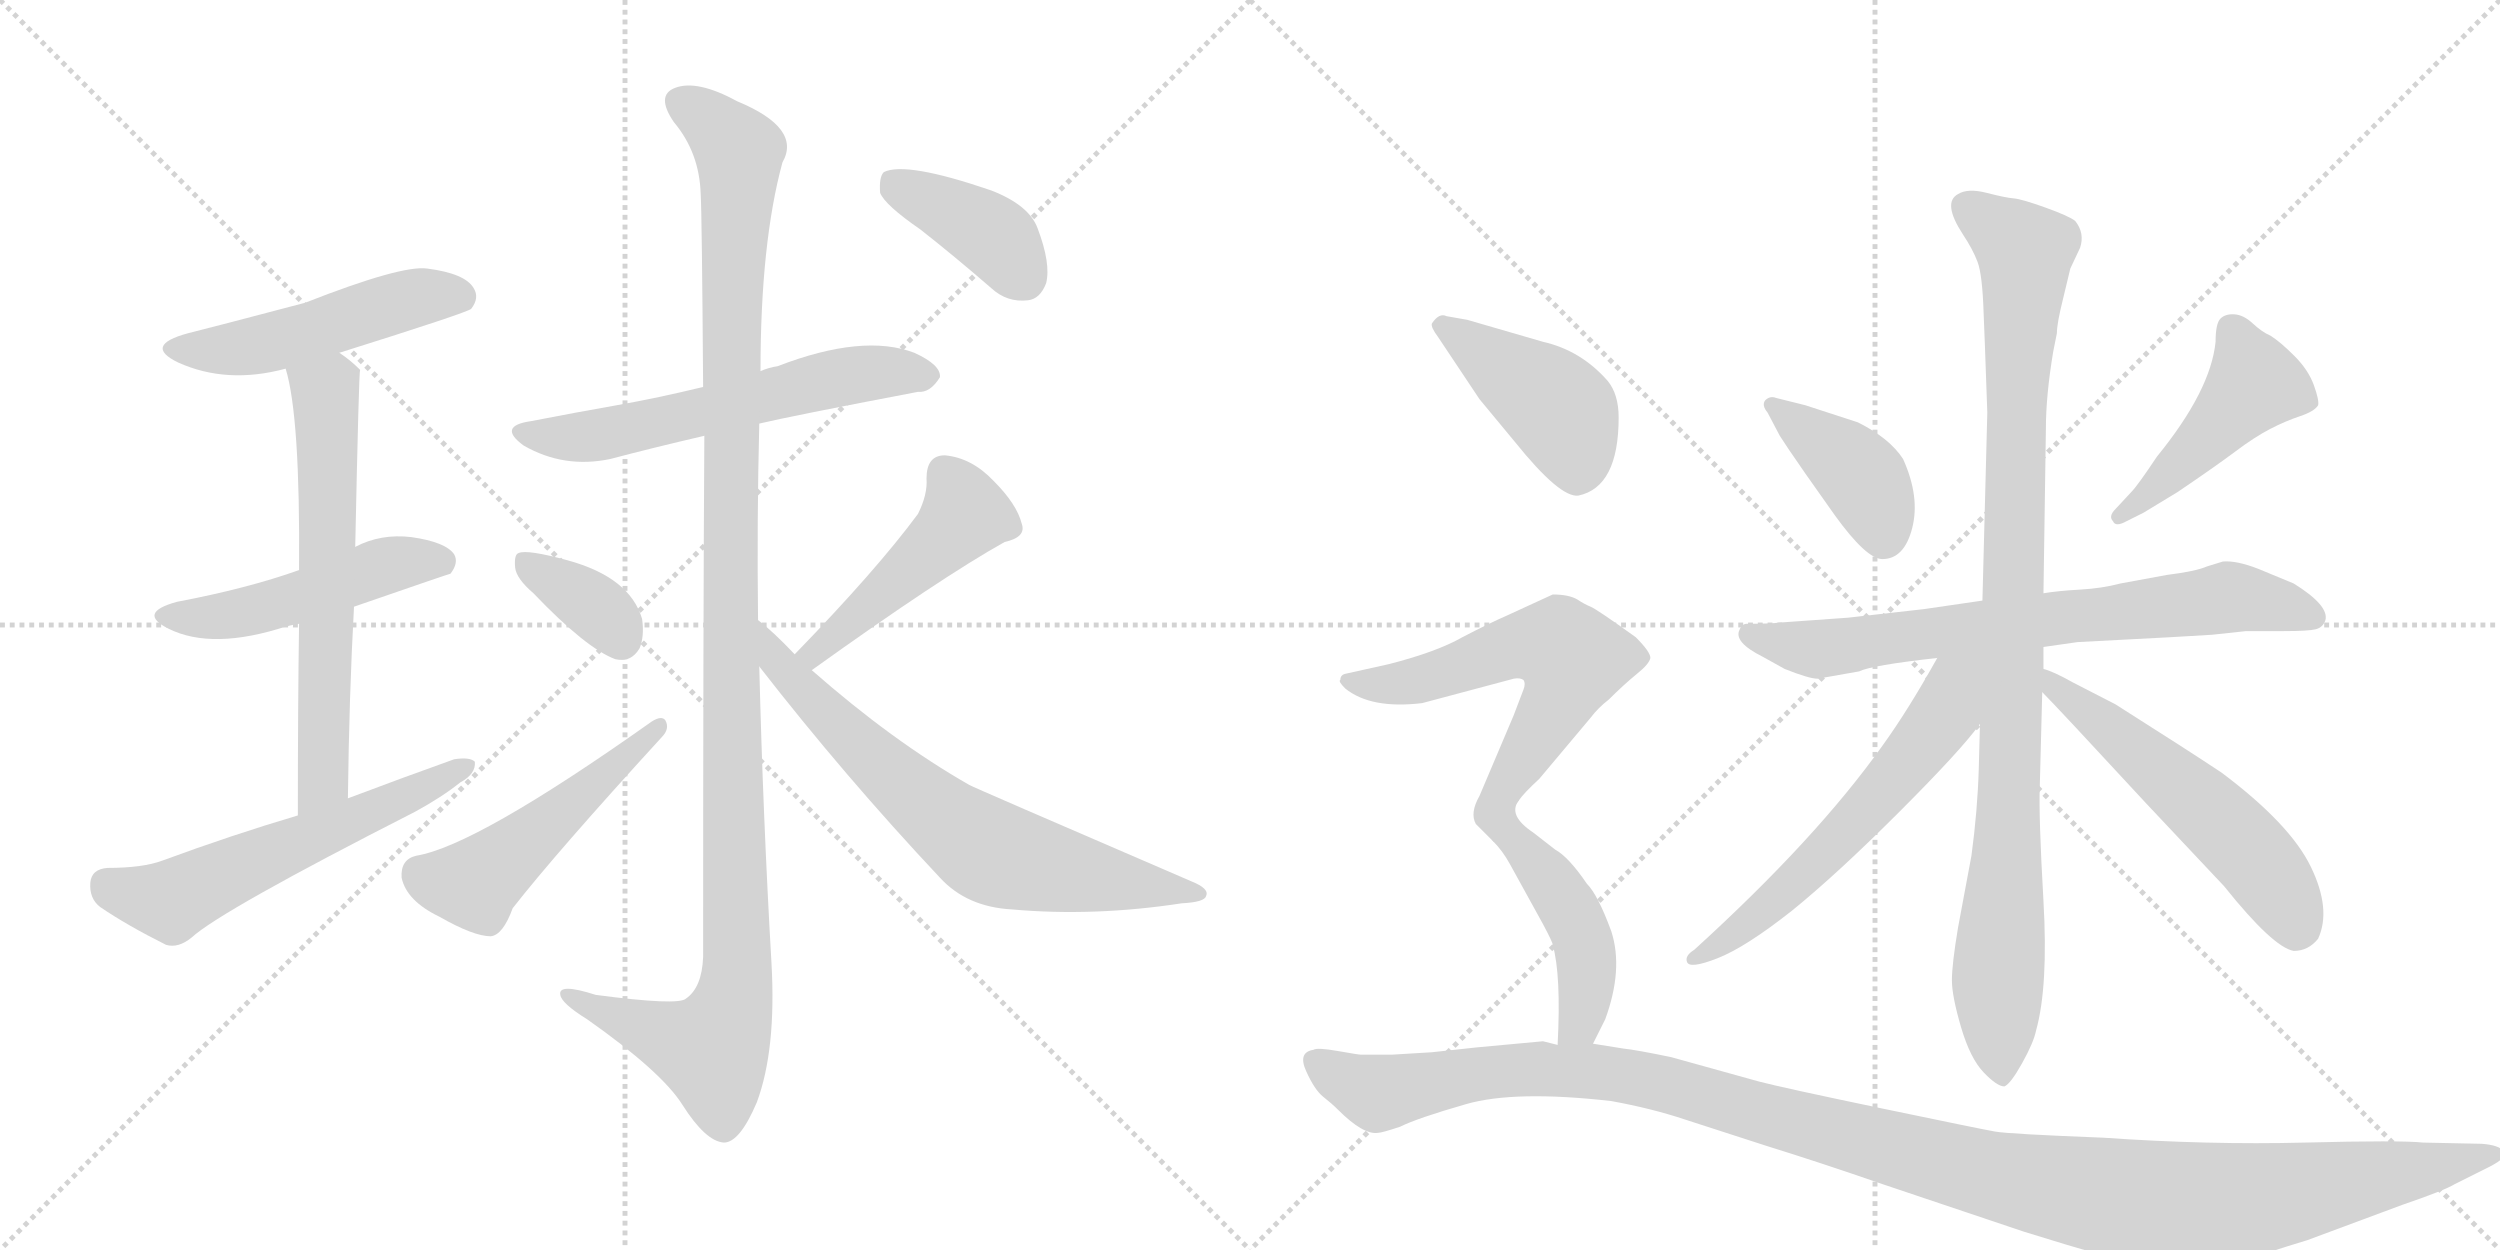
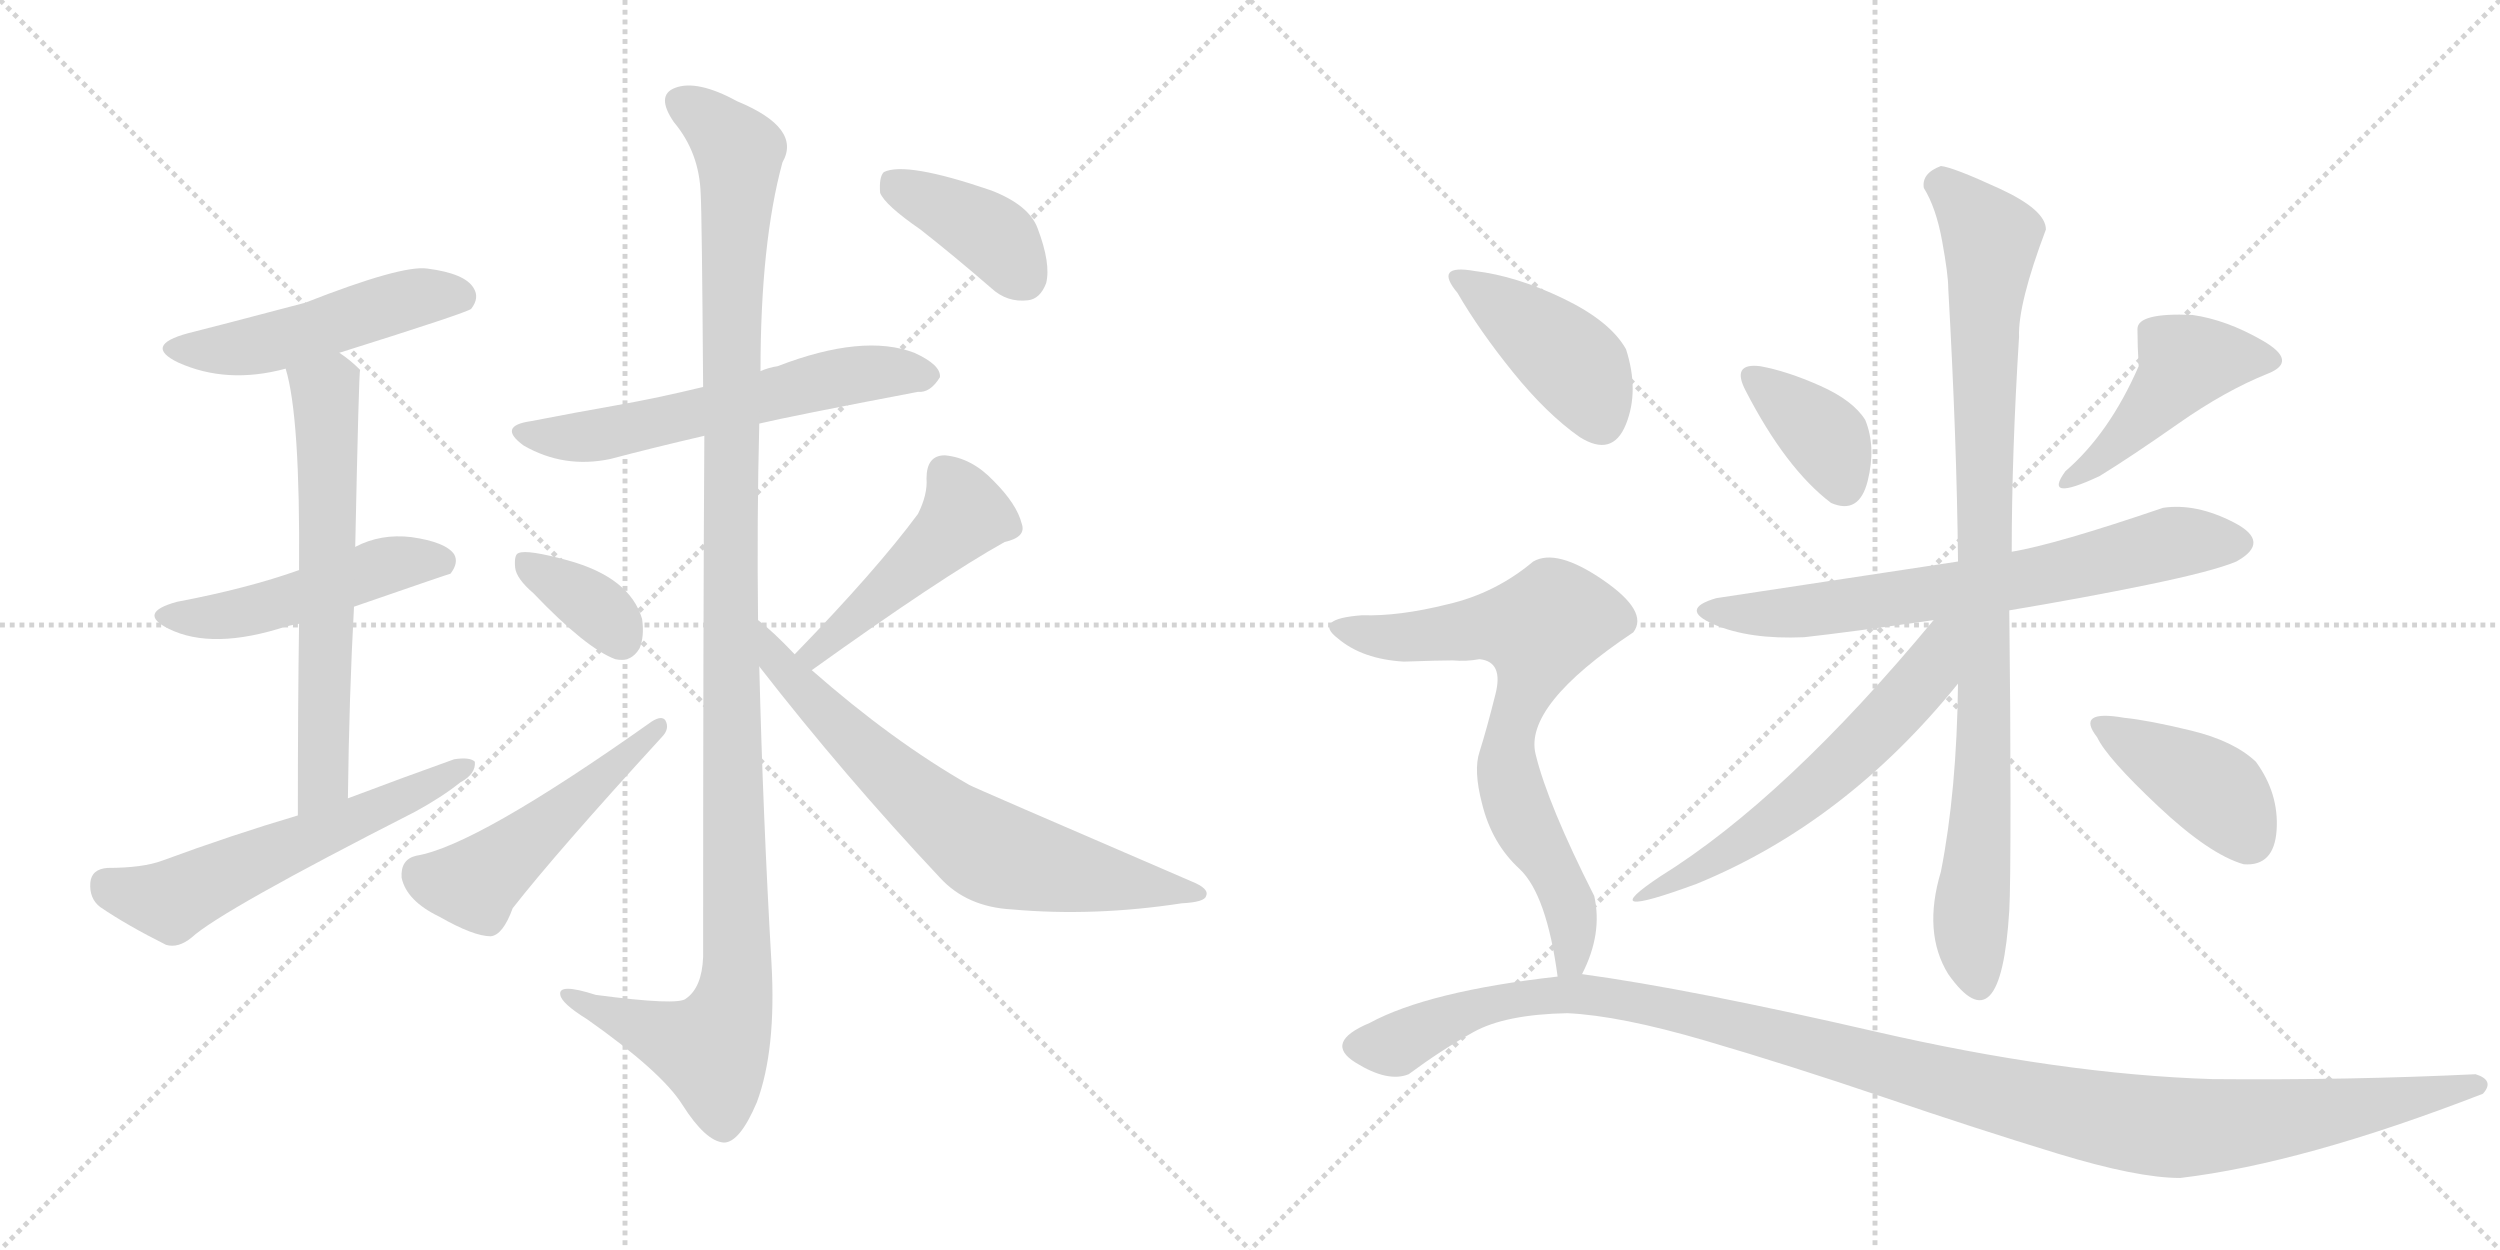
<svg xmlns="http://www.w3.org/2000/svg" version="1.1" viewBox="0 0 2048 1024">
  <g stroke="lightgray" stroke-dasharray="1,1" stroke-width="1" transform="scale(4, 4)">
    <line x1="0" y1="0" x2="256" y2="256" />
    <line x1="256" y1="0" x2="0" y2="256" />
    <line x1="128" y1="0" x2="128" y2="256" />
    <line x1="0" y1="128" x2="256" y2="128" />
    <line x1="256" y1="0" x2="512" y2="256" />
    <line x1="512" y1="0" x2="256" y2="256" />
    <line x1="384" y1="0" x2="384" y2="256" />
    <line x1="256" y1="128" x2="512" y2="128" />
  </g>
  <g transform="scale(1, -1) translate(0, -850)">
    <style type="text/css">
    @keyframes keyframes0 {
      from {
       stroke: black;
       stroke-dashoffset: 495;
       stroke-width: 128;
       }
       62% {
       animation-timing-function: step-end;
       stroke: black;
       stroke-dashoffset: 0;
       stroke-width: 128;
       }
       to {
       stroke: black;
       stroke-width: 1024;
       }
       }
       #make-me-a-hanzi-animation-0 {
         animation: keyframes0 0.653s both;
         animation-delay: 0s;
         animation-timing-function: linear;
       }
    @keyframes keyframes1 {
      from {
       stroke: black;
       stroke-dashoffset: 490;
       stroke-width: 128;
       }
       61% {
       animation-timing-function: step-end;
       stroke: black;
       stroke-dashoffset: 0;
       stroke-width: 128;
       }
       to {
       stroke: black;
       stroke-width: 1024;
       }
       }
       #make-me-a-hanzi-animation-1 {
         animation: keyframes1 0.649s both;
         animation-delay: 0.653s;
         animation-timing-function: linear;
       }
    @keyframes keyframes2 {
      from {
       stroke: black;
       stroke-dashoffset: 631;
       stroke-width: 128;
       }
       67% {
       animation-timing-function: step-end;
       stroke: black;
       stroke-dashoffset: 0;
       stroke-width: 128;
       }
       to {
       stroke: black;
       stroke-width: 1024;
       }
       }
       #make-me-a-hanzi-animation-2 {
         animation: keyframes2 0.764s both;
         animation-delay: 1.302s;
         animation-timing-function: linear;
       }
    @keyframes keyframes3 {
      from {
       stroke: black;
       stroke-dashoffset: 578;
       stroke-width: 128;
       }
       65% {
       animation-timing-function: step-end;
       stroke: black;
       stroke-dashoffset: 0;
       stroke-width: 128;
       }
       to {
       stroke: black;
       stroke-width: 1024;
       }
       }
       #make-me-a-hanzi-animation-3 {
         animation: keyframes3 0.72s both;
         animation-delay: 2.065s;
         animation-timing-function: linear;
       }
    @keyframes keyframes4 {
      from {
       stroke: black;
       stroke-dashoffset: 591;
       stroke-width: 128;
       }
       66% {
       animation-timing-function: step-end;
       stroke: black;
       stroke-dashoffset: 0;
       stroke-width: 128;
       }
       to {
       stroke: black;
       stroke-width: 1024;
       }
       }
       #make-me-a-hanzi-animation-4 {
         animation: keyframes4 0.731s both;
         animation-delay: 2.785s;
         animation-timing-function: linear;
       }
    @keyframes keyframes5 {
      from {
       stroke: black;
       stroke-dashoffset: 1180;
       stroke-width: 128;
       }
       79% {
       animation-timing-function: step-end;
       stroke: black;
       stroke-dashoffset: 0;
       stroke-width: 128;
       }
       to {
       stroke: black;
       stroke-width: 1024;
       }
       }
       #make-me-a-hanzi-animation-5 {
         animation: keyframes5 1.21s both;
         animation-delay: 3.516s;
         animation-timing-function: linear;
       }
    @keyframes keyframes6 {
      from {
       stroke: black;
       stroke-dashoffset: 360;
       stroke-width: 128;
       }
       54% {
       animation-timing-function: step-end;
       stroke: black;
       stroke-dashoffset: 0;
       stroke-width: 128;
       }
       to {
       stroke: black;
       stroke-width: 1024;
       }
       }
       #make-me-a-hanzi-animation-6 {
         animation: keyframes6 0.543s both;
         animation-delay: 4.727s;
         animation-timing-function: linear;
       }
    @keyframes keyframes7 {
      from {
       stroke: black;
       stroke-dashoffset: 499;
       stroke-width: 128;
       }
       62% {
       animation-timing-function: step-end;
       stroke: black;
       stroke-dashoffset: 0;
       stroke-width: 128;
       }
       to {
       stroke: black;
       stroke-width: 1024;
       }
       }
       #make-me-a-hanzi-animation-7 {
         animation: keyframes7 0.656s both;
         animation-delay: 5.27s;
         animation-timing-function: linear;
       }
    @keyframes keyframes8 {
      from {
       stroke: black;
       stroke-dashoffset: 467;
       stroke-width: 128;
       }
       60% {
       animation-timing-function: step-end;
       stroke: black;
       stroke-dashoffset: 0;
       stroke-width: 128;
       }
       to {
       stroke: black;
       stroke-width: 1024;
       }
       }
       #make-me-a-hanzi-animation-8 {
         animation: keyframes8 0.63s both;
         animation-delay: 5.926s;
         animation-timing-function: linear;
       }
    @keyframes keyframes9 {
      from {
       stroke: black;
       stroke-dashoffset: 696;
       stroke-width: 128;
       }
       69% {
       animation-timing-function: step-end;
       stroke: black;
       stroke-dashoffset: 0;
       stroke-width: 128;
       }
       to {
       stroke: black;
       stroke-width: 1024;
       }
       }
       #make-me-a-hanzi-animation-9 {
         animation: keyframes9 0.816s both;
         animation-delay: 6.556s;
         animation-timing-function: linear;
       }
    @keyframes keyframes10 {
      from {
       stroke: black;
       stroke-dashoffset: 394;
       stroke-width: 128;
       }
       56% {
       animation-timing-function: step-end;
       stroke: black;
       stroke-dashoffset: 0;
       stroke-width: 128;
       }
       to {
       stroke: black;
       stroke-width: 1024;
       }
       }
       #make-me-a-hanzi-animation-10 {
         animation: keyframes10 0.571s both;
         animation-delay: 7.372s;
         animation-timing-function: linear;
       }
    @keyframes keyframes11 {
      from {
       stroke: black;
-        stroke-dashoffset: 404;
+        stroke-dashoffset: 374;
+        stroke-width: 128;
+        }
+        55% {
+        animation-timing-function: step-end;
+        stroke: black;
+        stroke-dashoffset: 0;
+        stroke-width: 128;
+        }
+        to {
+        stroke: black;
+        stroke-width: 1024;
+        }
+        }
+        #make-me-a-hanzi-animation-11 {
+          animation: keyframes11 0.554s both;
+          animation-delay: 7.943s;
+          animation-timing-function: linear;
+        }
+     @keyframes keyframes12 {
+       from {
+        stroke: black;
+        stroke-dashoffset: 448;
+        stroke-width: 128;
+        }
+        59% {
+        animation-timing-function: step-end;
+        stroke: black;
+        stroke-dashoffset: 0;
+        stroke-width: 128;
+        }
+        to {
+        stroke: black;
+        stroke-width: 1024;
+        }
+        }
+        #make-me-a-hanzi-animation-12 {
+          animation: keyframes12 0.615s both;
+          animation-delay: 8.497s;
+          animation-timing-function: linear;
+        }
+     @keyframes keyframes13 {
+       from {
+        stroke: black;
+        stroke-dashoffset: 691;
+        stroke-width: 128;
+        }
+        69% {
+        animation-timing-function: step-end;
+        stroke: black;
+        stroke-dashoffset: 0;
+        stroke-width: 128;
+        }
+        to {
+        stroke: black;
+        stroke-width: 1024;
+        }
+        }
+        #make-me-a-hanzi-animation-13 {
+          animation: keyframes13 0.812s both;
+          animation-delay: 9.112s;
+          animation-timing-function: linear;
+        }
+     @keyframes keyframes14 {
+       from {
+        stroke: black;
+        stroke-dashoffset: 929;
+        stroke-width: 128;
+        }
+        75% {
+        animation-timing-function: step-end;
+        stroke: black;
+        stroke-dashoffset: 0;
+        stroke-width: 128;
+        }
+        to {
+        stroke: black;
+        stroke-width: 1024;
+        }
+        }
+        #make-me-a-hanzi-animation-14 {
+          animation: keyframes14 1.006s both;
+          animation-delay: 9.924s;
+          animation-timing-function: linear;
+        }
+     @keyframes keyframes15 {
+       from {
+        stroke: black;
+        stroke-dashoffset: 575;
+        stroke-width: 128;
+        }
+        65% {
+        animation-timing-function: step-end;
+        stroke: black;
+        stroke-dashoffset: 0;
+        stroke-width: 128;
+        }
+        to {
+        stroke: black;
+        stroke-width: 1024;
+        }
+        }
+        #make-me-a-hanzi-animation-15 {
+          animation: keyframes15 0.718s both;
+          animation-delay: 10.93s;
+          animation-timing-function: linear;
+        }
+     @keyframes keyframes16 {
+       from {
+        stroke: black;
+        stroke-dashoffset: 407;
       stroke-width: 128;
       }
       57% {
       animation-timing-function: step-end;
       stroke: black;
       stroke-dashoffset: 0;
       stroke-width: 128;
       }
       to {
       stroke: black;
       stroke-width: 1024;
       }
       }
-        #make-me-a-hanzi-animation-11 {
-          animation: keyframes11 0.579s both;
-          animation-delay: 7.943s;
-          animation-timing-function: linear;
-        }
-     @keyframes keyframes12 {
-       from {
-        stroke: black;
-        stroke-dashoffset: 460;
-        stroke-width: 128;
-        }
-        60% {
-        animation-timing-function: step-end;
-        stroke: black;
-        stroke-dashoffset: 0;
-        stroke-width: 128;
-        }
-        to {
-        stroke: black;
-        stroke-width: 1024;
-        }
-        }
-        #make-me-a-hanzi-animation-12 {
-          animation: keyframes12 0.624s both;
-          animation-delay: 8.522s;
-          animation-timing-function: linear;
-        }
-     @keyframes keyframes13 {
-       from {
-        stroke: black;
-        stroke-dashoffset: 724;
+        #make-me-a-hanzi-animation-16 {
+          animation: keyframes16 0.581s both;
+          animation-delay: 11.648s;
+          animation-timing-function: linear;
+        }
+     @keyframes keyframes17 {
+       from {
+        stroke: black;
+        stroke-dashoffset: 421;
+        stroke-width: 128;
+        }
+        58% {
+        animation-timing-function: step-end;
+        stroke: black;
+        stroke-dashoffset: 0;
+        stroke-width: 128;
+        }
+        to {
+        stroke: black;
+        stroke-width: 1024;
+        }
+        }
+        #make-me-a-hanzi-animation-17 {
+          animation: keyframes17 0.593s both;
+          animation-delay: 12.229s;
+          animation-timing-function: linear;
+        }
+     @keyframes keyframes18 {
+       from {
+        stroke: black;
+        stroke-dashoffset: 708;
       stroke-width: 128;
       }
       70% {
       animation-timing-function: step-end;
       stroke: black;
       stroke-dashoffset: 0;
       stroke-width: 128;
       }
       to {
       stroke: black;
       stroke-width: 1024;
       }
       }
-        #make-me-a-hanzi-animation-13 {
-          animation: keyframes13 0.839s both;
-          animation-delay: 9.146s;
-          animation-timing-function: linear;
-        }
-     @keyframes keyframes14 {
-       from {
-        stroke: black;
-        stroke-dashoffset: 993;
-        stroke-width: 128;
-        }
-        76% {
-        animation-timing-function: step-end;
-        stroke: black;
-        stroke-dashoffset: 0;
-        stroke-width: 128;
-        }
-        to {
-        stroke: black;
-        stroke-width: 1024;
-        }
-        }
-        #make-me-a-hanzi-animation-14 {
-          animation: keyframes14 1.058s both;
-          animation-delay: 9.985s;
-          animation-timing-function: linear;
-        }
-     @keyframes keyframes15 {
-       from {
-        stroke: black;
-        stroke-dashoffset: 597;
-        stroke-width: 128;
-        }
-        66% {
-        animation-timing-function: step-end;
-        stroke: black;
-        stroke-dashoffset: 0;
-        stroke-width: 128;
-        }
-        to {
-        stroke: black;
-        stroke-width: 1024;
-        }
-        }
-        #make-me-a-hanzi-animation-15 {
-          animation: keyframes15 0.736s both;
-          animation-delay: 11.043s;
-          animation-timing-function: linear;
-        }
-     @keyframes keyframes16 {
-       from {
-        stroke: black;
-        stroke-dashoffset: 552;
-        stroke-width: 128;
-        }
-        64% {
-        animation-timing-function: step-end;
-        stroke: black;
-        stroke-dashoffset: 0;
-        stroke-width: 128;
-        }
-        to {
-        stroke: black;
-        stroke-width: 1024;
-        }
-        }
-        #make-me-a-hanzi-animation-16 {
-          animation: keyframes16 0.699s both;
-          animation-delay: 11.779s;
-          animation-timing-function: linear;
-        }
-     @keyframes keyframes17 {
-       from {
-        stroke: black;
-        stroke-dashoffset: 428;
-        stroke-width: 128;
-        }
-        58% {
-        animation-timing-function: step-end;
-        stroke: black;
-        stroke-dashoffset: 0;
-        stroke-width: 128;
-        }
-        to {
-        stroke: black;
-        stroke-width: 1024;
-        }
-        }
-        #make-me-a-hanzi-animation-17 {
-          animation: keyframes17 0.598s both;
-          animation-delay: 12.478s;
-          animation-timing-function: linear;
-        }
-     @keyframes keyframes18 {
-       from {
-        stroke: black;
-        stroke-dashoffset: 607;
-        stroke-width: 128;
-        }
-        66% {
-        animation-timing-function: step-end;
-        stroke: black;
-        stroke-dashoffset: 0;
-        stroke-width: 128;
-        }
-        to {
-        stroke: black;
-        stroke-width: 1024;
-        }
-        }
       #make-me-a-hanzi-animation-18 {
-          animation: keyframes18 0.744s both;
-          animation-delay: 13.077s;
+          animation: keyframes18 0.826s both;
+          animation-delay: 12.822s;
         animation-timing-function: linear;
       }
    @keyframes keyframes19 {
      from {
       stroke: black;
-        stroke-dashoffset: 464;
-        stroke-width: 128;
-        }
-        60% {
+        stroke-dashoffset: 1195;
+        stroke-width: 128;
+        }
+        80% {
       animation-timing-function: step-end;
       stroke: black;
       stroke-dashoffset: 0;
       stroke-width: 128;
       }
       to {
       stroke: black;
       stroke-width: 1024;
       }
       }
       #make-me-a-hanzi-animation-19 {
-          animation: keyframes19 0.628s both;
-          animation-delay: 13.821s;
-          animation-timing-function: linear;
-        }
-     @keyframes keyframes20 {
-       from {
-        stroke: black;
-        stroke-dashoffset: 1252;
-        stroke-width: 128;
-        }
-        80% {
-        animation-timing-function: step-end;
-        stroke: black;
-        stroke-dashoffset: 0;
-        stroke-width: 128;
-        }
-        to {
-        stroke: black;
-        stroke-width: 1024;
-        }
-        }
-        #make-me-a-hanzi-animation-20 {
-          animation: keyframes20 1.269s both;
-          animation-delay: 14.448s;
+          animation: keyframes19 1.222s both;
+          animation-delay: 13.648s;
         animation-timing-function: linear;
       }
</style>
    <path d="M 278 561 Q 383 594 386 597 Q 393 606 388 614 Q 381 626 350 630 Q 329 633 250 602 Q 178 583 154 577 Q 117 567 146 553 Q 186 535 234 548 L 278 561 Z" fill="lightgray" />
    <path d="M 290 353 Q 368 380 369 380 Q 376 389 372 396 Q 365 406 337 410 Q 312 413 291 402 L 245 383 Q 203 368 145 357 Q 112 348 138 335 Q 174 317 235 337 Q 239 338 245 339 L 290 353 Z" fill="lightgray" />
    <path d="M 285 196 Q 286 280 290 353 L 291 402 Q 294 546 295 547 L 294 548 Q 287 555 278 561 C 254 579 227 577 234 548 Q 246 509 245 383 L 245 339 Q 244 275 244 182 C 244 152 285 166 285 196 Z" fill="lightgray" />
    <path d="M 244 182 Q 190 166 133 145 Q 117 139 88 139 Q 75 138 74 127 Q 73 114 82 107 Q 104 92 136 76 Q 146 73 157 82 Q 181 104 340 185 Q 362 197 377 209 Q 390 216 389 226 Q 385 230 372 228 Q 330 213 285 196 L 244 182 Z" fill="lightgray" />
    <path d="M 622 503 Q 647 509 752 529 Q 762 528 770 541 Q 771 551 749 561 Q 707 577 637 550 Q 630 549 623 546 L 576 533 Q 539 524 505 518 Q 471 512 435 505 Q 407 501 429 485 Q 462 466 500 474 Q 534 483 577 493 L 622 503 Z" fill="lightgray" />
    <path d="M 621 342 Q 620 424 622 503 L 623 546 Q 623 651 641 717 Q 657 745 604 767 Q 571 785 553 778 Q 537 772 552 750 Q 573 725 574 691 Q 575 675 576 533 L 577 493 Q 576 340 576 66 Q 575 41 562 32 Q 556 26 488 35 Q 457 45 459 35 Q 460 28 481 15 Q 542 -28 559 -55 Q 578 -85 593 -86 Q 606 -86 620 -53 Q 636 -10 632 61 Q 625 182 622 304 L 621 342 Z" fill="lightgray" />
    <path d="M 437 364 Q 480 319 504 310 Q 517 307 524 319 Q 528 329 526 343 Q 516 377 465 391 Q 432 400 425 397 Q 421 396 422 385 Q 423 376 437 364 Z" fill="lightgray" />
    <path d="M 341 149 Q 328 146 329 131 Q 333 112 360 99 Q 388 83 402 83 Q 412 84 420 106 Q 456 152 542 246 Q 549 253 545 260 Q 542 264 534 259 Q 390 157 341 149 Z" fill="lightgray" />
    <path d="M 665 301 Q 771 377 823 406 Q 841 410 837 421 Q 833 437 814 456 Q 796 475 774 477 Q 759 477 759 458 Q 760 445 752 429 Q 718 383 651 314 C 630 292 641 284 665 301 Z" fill="lightgray" />
    <path d="M 651 314 Q 633 333 621 342 C 598 361 604 328 622 304 Q 692 214 770 131 Q 792 107 829 105 Q 896 99 968 110 Q 987 111 988 116 Q 991 122 976 128 Q 795 206 794 207 Q 731 243 665 301 L 651 314 Z" fill="lightgray" />
    <path d="M 754 662 Q 782 640 812 614 Q 825 602 842 604 Q 852 605 857 618 Q 861 634 850 663 Q 843 682 812 694 Q 742 718 724 709 Q 720 705 721 692 Q 725 682 754 662 Z" fill="lightgray" />
-     <path d="M 1458 493 Q 1463 485 1479 462 L 1503 428 Q 1529 392 1542 392 Q 1560 392 1566.5 417.5 Q 1573 443 1559 474 Q 1548 491 1522 504 L 1479 518 L 1455 524 Q 1450 526 1446 522 Q 1443 518 1448 512 L 1458 493 Z" fill="lightgray" />
-     <path d="M 1756 430 L 1784 447 Q 1815 468 1831 480 Q 1847 492 1859.5 498.5 Q 1872 505 1884 509 Q 1896 513 1899 518 Q 1900 522 1895.5 534.5 Q 1891 547 1879.5 558.5 Q 1868 570 1860 575 Q 1853 578 1845.5 585 Q 1838 592 1830.5 592.5 Q 1823 593 1819 589 Q 1815 585 1815 570 Q 1811 530 1767 476 Q 1751 452 1746 447 L 1733 433 Q 1727 427 1731 423 Q 1733 418 1742 423 L 1756 430 Z" fill="lightgray" />
-     <path d="M 1674 320 L 1702 324 L 1778 328 Q 1796 329 1812 330 L 1840 333 L 1871 333 Q 1891 333 1897 334.5 Q 1903 336 1905 342 Q 1908 354 1879 372 L 1850 384 Q 1832 391 1821 390 L 1808 386 Q 1799 382 1775 379 L 1737 372 Q 1722 368 1704 367 Q 1686 366 1674 364 L 1624 358 L 1576 351 L 1514 344 L 1458 340 Q 1451 339 1431 339 Q 1427 339 1425 334 Q 1420 324 1444 312 L 1462 302 Q 1482 294 1489 294 L 1523 300 Q 1533 305 1587 311 L 1674 320 Z" fill="lightgray" />
-     <path d="M 1622 257 L 1621 220 Q 1620 186 1615 149 L 1604 90 Q 1599 60 1599 47 Q 1599 34 1606.5 8.5 Q 1614 -17 1625 -28.5 Q 1636 -40 1642 -40 Q 1647 -38 1656.5 -21 Q 1666 -4 1668 6 Q 1678 42 1674 112 Q 1670 182 1671 206 L 1673 283 L 1674 302 L 1674 320 L 1674 364 L 1676 499 Q 1676 526 1682 562 L 1685 577 Q 1685 585 1690 605 L 1696 630 L 1704 647 Q 1708 659 1700 669 Q 1695 673 1675.5 680 Q 1656 687 1649.5 687.5 Q 1643 688 1627.5 692 Q 1612 696 1604 691 Q 1591 684 1608 658 Q 1616 646 1620 635.5 Q 1624 625 1625 593 L 1626 568 L 1628 512 L 1624 358 L 1622 257 Z" fill="lightgray" />
-     <path d="M 1587 311 Q 1563 268 1542 239 Q 1488 163 1388 72 Q 1380 67 1382 62 Q 1384 56 1407 65 Q 1430 74 1468 104 Q 1505 134 1556 185 Q 1607 236 1622 257 C 1671 321 1612 355 1587 311 Z" fill="lightgray" />
-     <path d="M 1673 283 Q 1685 271 1758 192 L 1822 124 Q 1862 74 1879 71 Q 1891 71 1899 81 Q 1910 105 1893 140 Q 1876 175 1820 217 Q 1793 235 1733 273 L 1698 291 Q 1682 300 1674 302 C 1646 312 1652 305 1673 283 Z" fill="lightgray" />
-     <path d="M 1178 574 L 1212 523 L 1241 488 Q 1278 442 1293 444 Q 1326 451 1326 508 Q 1326 527 1317 538 Q 1295 563 1264 570 L 1202 588 L 1185 591 Q 1179 594 1173 585 Q 1172 582 1178 574 Z" fill="lightgray" />
-     <path d="M 1165 274 L 1240 294 Q 1245 295 1248 293 Q 1250 290 1248 285 L 1240 264 L 1212 198 Q 1204 184 1209 175 L 1223 161 C 1227 157 1225 171 1244 194 Q 1248 200 1261 212 L 1303 262 Q 1309 270 1318 277 Q 1330 289 1341 298 Q 1351 306 1352 311 Q 1352 316 1340 328 Q 1308 351 1303 353 Q 1298 355 1292 359 Q 1285 363 1272 363 L 1235 346 Q 1219 339 1198 328 Q 1177 316 1138 306 L 1102 298 Q 1098 297 1098 293 Q 1096 292 1102 286 Q 1123 269 1165 274 Z" fill="lightgray" />
-     <path d="M 1223 161 Q 1231 153 1237 142 L 1264 93 Q 1272 78 1272 76 Q 1279 51 1276 -6 C 1275 -36 1292 -32 1305 -5 L 1315 15 Q 1330 56 1320 87 Q 1309 117 1300 126 Q 1285 148 1274 154 L 1256 168 Q 1235 182 1244 194 C 1255 222 1218 167 1223 161 Z" fill="lightgray" />
-     <path d="M 1276 -6 L 1264 -3 L 1210 -8 L 1173 -12 L 1140 -14 L 1115 -14 Q 1113 -14 1096 -11 Q 1079 -8 1076 -10 Q 1063 -12 1070 -27.5 Q 1077 -43 1084 -48.5 Q 1091 -54 1096 -59 Q 1117 -80 1129 -78 Q 1132 -78 1147 -73 Q 1161 -66 1201 -54.5 Q 1241 -43 1320 -52 Q 1353 -58 1380 -67 L 1448 -89 Q 1490 -102 1542 -120 L 1658 -159 Q 1732 -182 1761 -188.5 Q 1790 -195 1833 -184 Q 1886 -167 1890 -166 L 1968 -137 Q 2003 -125 2011 -120 L 2039 -106 Q 2055 -98 2051 -93 Q 2047 -88 2033 -87 L 1985 -86 Q 1967 -84 1888 -86 Q 1809 -88 1723 -82 Q 1646 -79 1634.5 -77 Q 1623 -75 1541.5 -58 Q 1460 -41 1441 -36 L 1369 -16 Q 1340 -10 1330 -9 L 1305 -5 L 1276 -6 Z" fill="lightgray" />
+     <path d="M 1500 438 Q 1523 428 1530 456 Q 1537 484 1528 506 Q 1518 522 1491 534 Q 1464 546 1442 550 Q 1418 553 1430 530 Q 1463 466 1500 438 Z" fill="lightgray" />
+     <path d="M 1692 464 Q 1673 438 1720 460 Q 1746 476 1784.5 503 Q 1823 530 1858 544 Q 1883 554 1853.5 571 Q 1824 588 1796 592 Q 1751 594 1751 580.5 Q 1751 567 1752 550 Q 1728 495 1692 464 Z" fill="lightgray" />
+     <path d="M 1604 390 Q 1485 372 1406 360 Q 1375 351 1404 338.5 Q 1433 326 1478 328 Q 1514 332 1584 342 L 1646 350 Q 1706 360 1759.5 371 Q 1813 382 1832 390 Q 1861 406 1830 422 Q 1799 438 1772 434 Q 1684 404 1648 398 L 1604 390 Z" fill="lightgray" />
+     <path d="M 1590 714 Q 1574 708 1576 696 Q 1586 680 1591 652.5 Q 1596 625 1596 614 Q 1603 490 1604 390 L 1604 290 Q 1603 202 1590 136 Q 1575 86 1596 52 Q 1639 -9 1646 104 Q 1647 121 1647 194.5 Q 1647 268 1646 350 L 1648 398 Q 1648 478 1654 574 Q 1653 601 1676 662 Q 1676 678 1638 695.5 Q 1600 713 1590 714 Z" fill="lightgray" />
+     <path d="M 1584 342 Q 1463 196 1360 132 Q 1303 94 1390 126 Q 1512 176 1604 290 C 1652 349 1603 365 1584 342 Z" fill="lightgray" />
+     <path d="M 1838 142 Q 1863 140 1865 170 Q 1867 200 1848 226 Q 1830 243 1795 251.5 Q 1760 260 1740 262 Q 1700 269 1718 246 Q 1726 229 1768 189.5 Q 1810 150 1838 142 Z" fill="lightgray" />
+     <path d="M 1294 492 Q 1321 475 1332 502.5 Q 1343 530 1332 564 Q 1319 587 1280.5 605.5 Q 1242 624 1208 628 Q 1174 634 1194 610 Q 1212 579 1239.5 545 Q 1267 511 1294 492 Z" fill="lightgray" />
+     <path d="M 1296 52 Q 1313 85 1306 116 Q 1268 191 1258 232 Q 1248 272 1338 332 Q 1351 349 1313 375 Q 1275 401 1256 390 Q 1225 364 1186 355 Q 1146 345 1116 346 Q 1075 343 1096 327 Q 1116 310 1150 308 Q 1179 309 1190 309 Q 1201 308 1212 310 Q 1232 308 1225 281 Q 1218 253 1212 234 Q 1207 219 1214 192 Q 1222 159 1245 138 Q 1267 117 1276 50 C 1281 20 1284 25 1296 52 Z" fill="lightgray" />
+     <path d="M 2034 -46 Q 2044 -35 2028 -30 Q 1924 -35 1812 -34 Q 1688 -30 1536 5 Q 1384 40 1296 52 L 1276 50 Q 1170 38 1122 12 Q 1084 -4 1110.5 -20.5 Q 1137 -37 1154 -30 Q 1181 -10 1207 4.5 Q 1233 19 1284 20 Q 1327 18 1397 -2.5 Q 1467 -23 1543.5 -49 Q 1620 -75 1685.5 -95 Q 1751 -115 1786 -115 Q 1887 -103 2034 -46 Z" fill="lightgray" />
    <clipPath id="make-me-a-hanzi-clip-0">
      <path d="M 278 561 Q 383 594 386 597 Q 393 606 388 614 Q 381 626 350 630 Q 329 633 250 602 Q 178 583 154 577 Q 117 567 146 553 Q 186 535 234 548 L 278 561 Z" fill="lightgray" />
    </clipPath>
    <path clip-path="url(#make-me-a-hanzi-clip-0)" d="M 147 566 L 208 566 L 332 604 L 380 605 " fill="none" id="make-me-a-hanzi-animation-0" stroke-dasharray="367 734" stroke-linecap="round" />
    <clipPath id="make-me-a-hanzi-clip-1">
      <path d="M 290 353 Q 368 380 369 380 Q 376 389 372 396 Q 365 406 337 410 Q 312 413 291 402 L 245 383 Q 203 368 145 357 Q 112 348 138 335 Q 174 317 235 337 Q 239 338 245 339 L 290 353 Z" fill="lightgray" />
    </clipPath>
    <path clip-path="url(#make-me-a-hanzi-clip-1)" d="M 139 347 L 169 344 L 218 353 L 328 390 L 366 387 " fill="none" id="make-me-a-hanzi-animation-1" stroke-dasharray="362 724" stroke-linecap="round" />
    <clipPath id="make-me-a-hanzi-clip-2">
      <path d="M 285 196 Q 286 280 290 353 L 291 402 Q 294 546 295 547 L 294 548 Q 287 555 278 561 C 254 579 227 577 234 548 Q 246 509 245 383 L 245 339 Q 244 275 244 182 C 244 152 285 166 285 196 Z" fill="lightgray" />
    </clipPath>
    <path clip-path="url(#make-me-a-hanzi-clip-2)" d="M 293 546 L 266 529 L 266 238 L 260 203 L 249 191 " fill="none" id="make-me-a-hanzi-animation-2" stroke-dasharray="503 1006" stroke-linecap="round" />
    <clipPath id="make-me-a-hanzi-clip-3">
      <path d="M 244 182 Q 190 166 133 145 Q 117 139 88 139 Q 75 138 74 127 Q 73 114 82 107 Q 104 92 136 76 Q 146 73 157 82 Q 181 104 340 185 Q 362 197 377 209 Q 390 216 389 226 Q 385 230 372 228 Q 330 213 285 196 L 244 182 Z" fill="lightgray" />
    </clipPath>
    <path clip-path="url(#make-me-a-hanzi-clip-3)" d="M 87 126 L 140 112 L 384 222 " fill="none" id="make-me-a-hanzi-animation-3" stroke-dasharray="450 900" stroke-linecap="round" />
    <clipPath id="make-me-a-hanzi-clip-4">
      <path d="M 622 503 Q 647 509 752 529 Q 762 528 770 541 Q 771 551 749 561 Q 707 577 637 550 Q 630 549 623 546 L 576 533 Q 539 524 505 518 Q 471 512 435 505 Q 407 501 429 485 Q 462 466 500 474 Q 534 483 577 493 L 622 503 Z" fill="lightgray" />
    </clipPath>
    <path clip-path="url(#make-me-a-hanzi-clip-4)" d="M 430 496 L 474 492 L 683 540 L 729 546 L 759 542 " fill="none" id="make-me-a-hanzi-animation-4" stroke-dasharray="463 926" stroke-linecap="round" />
    <clipPath id="make-me-a-hanzi-clip-5">
      <path d="M 621 342 Q 620 424 622 503 L 623 546 Q 623 651 641 717 Q 657 745 604 767 Q 571 785 553 778 Q 537 772 552 750 Q 573 725 574 691 Q 575 675 576 533 L 577 493 Q 576 340 576 66 Q 575 41 562 32 Q 556 26 488 35 Q 457 45 459 35 Q 460 28 481 15 Q 542 -28 559 -55 Q 578 -85 593 -86 Q 606 -86 620 -53 Q 636 -10 632 61 Q 625 182 622 304 L 621 342 Z" fill="lightgray" />
    </clipPath>
    <path clip-path="url(#make-me-a-hanzi-clip-5)" d="M 560 764 L 601 733 L 606 719 L 598 573 L 604 51 L 599 21 L 583 -10 L 466 33 " fill="none" id="make-me-a-hanzi-animation-5" stroke-dasharray="1052 2104" stroke-linecap="round" />
    <clipPath id="make-me-a-hanzi-clip-6">
      <path d="M 437 364 Q 480 319 504 310 Q 517 307 524 319 Q 528 329 526 343 Q 516 377 465 391 Q 432 400 425 397 Q 421 396 422 385 Q 423 376 437 364 Z" fill="lightgray" />
    </clipPath>
    <path clip-path="url(#make-me-a-hanzi-clip-6)" d="M 429 390 L 480 359 L 509 326 " fill="none" id="make-me-a-hanzi-animation-6" stroke-dasharray="232 464" stroke-linecap="round" />
    <clipPath id="make-me-a-hanzi-clip-7">
      <path d="M 341 149 Q 328 146 329 131 Q 333 112 360 99 Q 388 83 402 83 Q 412 84 420 106 Q 456 152 542 246 Q 549 253 545 260 Q 542 264 534 259 Q 390 157 341 149 Z" fill="lightgray" />
    </clipPath>
    <path clip-path="url(#make-me-a-hanzi-clip-7)" d="M 344 134 L 385 126 L 396 132 L 540 254 " fill="none" id="make-me-a-hanzi-animation-7" stroke-dasharray="371 742" stroke-linecap="round" />
    <clipPath id="make-me-a-hanzi-clip-8">
      <path d="M 665 301 Q 771 377 823 406 Q 841 410 837 421 Q 833 437 814 456 Q 796 475 774 477 Q 759 477 759 458 Q 760 445 752 429 Q 718 383 651 314 C 630 292 641 284 665 301 Z" fill="lightgray" />
    </clipPath>
    <path clip-path="url(#make-me-a-hanzi-clip-8)" d="M 825 418 L 790 429 L 669 315 L 661 318 " fill="none" id="make-me-a-hanzi-animation-8" stroke-dasharray="339 678" stroke-linecap="round" />
    <clipPath id="make-me-a-hanzi-clip-9">
      <path d="M 651 314 Q 633 333 621 342 C 598 361 604 328 622 304 Q 692 214 770 131 Q 792 107 829 105 Q 896 99 968 110 Q 987 111 988 116 Q 991 122 976 128 Q 795 206 794 207 Q 731 243 665 301 L 651 314 Z" fill="lightgray" />
    </clipPath>
    <path clip-path="url(#make-me-a-hanzi-clip-9)" d="M 623 336 L 637 306 L 690 252 L 803 157 L 853 140 L 982 118 " fill="none" id="make-me-a-hanzi-animation-9" stroke-dasharray="568 1136" stroke-linecap="round" />
    <clipPath id="make-me-a-hanzi-clip-10">
      <path d="M 754 662 Q 782 640 812 614 Q 825 602 842 604 Q 852 605 857 618 Q 861 634 850 663 Q 843 682 812 694 Q 742 718 724 709 Q 720 705 721 692 Q 725 682 754 662 Z" fill="lightgray" />
    </clipPath>
    <path clip-path="url(#make-me-a-hanzi-clip-10)" d="M 730 703 L 806 662 L 839 622 " fill="none" id="make-me-a-hanzi-animation-10" stroke-dasharray="266 532" stroke-linecap="round" />
    <clipPath id="make-me-a-hanzi-clip-11">
-       <path d="M 1458 493 Q 1463 485 1479 462 L 1503 428 Q 1529 392 1542 392 Q 1560 392 1566.5 417.5 Q 1573 443 1559 474 Q 1548 491 1522 504 L 1479 518 L 1455 524 Q 1450 526 1446 522 Q 1443 518 1448 512 L 1458 493 Z" fill="lightgray" />
-     </clipPath>
-     <path clip-path="url(#make-me-a-hanzi-clip-11)" d="M 1452 518 L 1522 463 L 1537 436 L 1543 409 " fill="none" id="make-me-a-hanzi-animation-11" stroke-dasharray="276 552" stroke-linecap="round" />
+       <path d="M 1500 438 Q 1523 428 1530 456 Q 1537 484 1528 506 Q 1518 522 1491 534 Q 1464 546 1442 550 Q 1418 553 1430 530 Q 1463 466 1500 438 Z" fill="lightgray" />
+     </clipPath>
+     <path clip-path="url(#make-me-a-hanzi-clip-11)" d="M 1436 540 L 1493 494 L 1510 453 " fill="none" id="make-me-a-hanzi-animation-11" stroke-dasharray="246 492" stroke-linecap="round" />
    <clipPath id="make-me-a-hanzi-clip-12">
-       <path d="M 1756 430 L 1784 447 Q 1815 468 1831 480 Q 1847 492 1859.5 498.5 Q 1872 505 1884 509 Q 1896 513 1899 518 Q 1900 522 1895.5 534.5 Q 1891 547 1879.5 558.5 Q 1868 570 1860 575 Q 1853 578 1845.5 585 Q 1838 592 1830.5 592.5 Q 1823 593 1819 589 Q 1815 585 1815 570 Q 1811 530 1767 476 Q 1751 452 1746 447 L 1733 433 Q 1727 427 1731 423 Q 1733 418 1742 423 L 1756 430 Z" fill="lightgray" />
-     </clipPath>
-     <path clip-path="url(#make-me-a-hanzi-clip-12)" d="M 1828 581 L 1847 536 L 1782 465 L 1737 427 " fill="none" id="make-me-a-hanzi-animation-12" stroke-dasharray="332 664" stroke-linecap="round" />
+       <path d="M 1692 464 Q 1673 438 1720 460 Q 1746 476 1784.5 503 Q 1823 530 1858 544 Q 1883 554 1853.5 571 Q 1824 588 1796 592 Q 1751 594 1751 580.5 Q 1751 567 1752 550 Q 1728 495 1692 464 Z" fill="lightgray" />
+     </clipPath>
+     <path clip-path="url(#make-me-a-hanzi-clip-12)" d="M 1856 558 L 1791 553 L 1706 459 " fill="none" id="make-me-a-hanzi-animation-12" stroke-dasharray="320 640" stroke-linecap="round" />
    <clipPath id="make-me-a-hanzi-clip-13">
-       <path d="M 1674 320 L 1702 324 L 1778 328 Q 1796 329 1812 330 L 1840 333 L 1871 333 Q 1891 333 1897 334.5 Q 1903 336 1905 342 Q 1908 354 1879 372 L 1850 384 Q 1832 391 1821 390 L 1808 386 Q 1799 382 1775 379 L 1737 372 Q 1722 368 1704 367 Q 1686 366 1674 364 L 1624 358 L 1576 351 L 1514 344 L 1458 340 Q 1451 339 1431 339 Q 1427 339 1425 334 Q 1420 324 1444 312 L 1462 302 Q 1482 294 1489 294 L 1523 300 Q 1533 305 1587 311 L 1674 320 Z" fill="lightgray" />
-     </clipPath>
-     <path clip-path="url(#make-me-a-hanzi-clip-13)" d="M 1433 330 L 1488 318 L 1823 361 L 1895 345 " fill="none" id="make-me-a-hanzi-animation-13" stroke-dasharray="596 1192" stroke-linecap="round" />
+       <path d="M 1604 390 Q 1485 372 1406 360 Q 1375 351 1404 338.5 Q 1433 326 1478 328 Q 1514 332 1584 342 L 1646 350 Q 1706 360 1759.5 371 Q 1813 382 1832 390 Q 1861 406 1830 422 Q 1799 438 1772 434 Q 1684 404 1648 398 L 1604 390 Z" fill="lightgray" />
+     </clipPath>
+     <path clip-path="url(#make-me-a-hanzi-clip-13)" d="M 1401 350 L 1493 351 L 1635 371 L 1790 407 L 1830 405 " fill="none" id="make-me-a-hanzi-animation-13" stroke-dasharray="563 1126" stroke-linecap="round" />
    <clipPath id="make-me-a-hanzi-clip-14">
-       <path d="M 1622 257 L 1621 220 Q 1620 186 1615 149 L 1604 90 Q 1599 60 1599 47 Q 1599 34 1606.5 8.5 Q 1614 -17 1625 -28.5 Q 1636 -40 1642 -40 Q 1647 -38 1656.5 -21 Q 1666 -4 1668 6 Q 1678 42 1674 112 Q 1670 182 1671 206 L 1673 283 L 1674 302 L 1674 320 L 1674 364 L 1676 499 Q 1676 526 1682 562 L 1685 577 Q 1685 585 1690 605 L 1696 630 L 1704 647 Q 1708 659 1700 669 Q 1695 673 1675.5 680 Q 1656 687 1649.5 687.5 Q 1643 688 1627.5 692 Q 1612 696 1604 691 Q 1591 684 1608 658 Q 1616 646 1620 635.5 Q 1624 625 1625 593 L 1626 568 L 1628 512 L 1624 358 L 1622 257 Z" fill="lightgray" />
-     </clipPath>
-     <path clip-path="url(#make-me-a-hanzi-clip-14)" d="M 1611 680 L 1656 648 L 1659 640 L 1645 161 L 1636 45 L 1641 -33 " fill="none" id="make-me-a-hanzi-animation-14" stroke-dasharray="865 1730" stroke-linecap="round" />
+       <path d="M 1590 714 Q 1574 708 1576 696 Q 1586 680 1591 652.5 Q 1596 625 1596 614 Q 1603 490 1604 390 L 1604 290 Q 1603 202 1590 136 Q 1575 86 1596 52 Q 1639 -9 1646 104 Q 1647 121 1647 194.5 Q 1647 268 1646 350 L 1648 398 Q 1648 478 1654 574 Q 1653 601 1676 662 Q 1676 678 1638 695.5 Q 1600 713 1590 714 Z" fill="lightgray" />
+     </clipPath>
+     <path clip-path="url(#make-me-a-hanzi-clip-14)" d="M 1591 701 L 1631 655 L 1625 575 L 1624 202 L 1615 108 L 1621 44 " fill="none" id="make-me-a-hanzi-animation-14" stroke-dasharray="801 1602" stroke-linecap="round" />
    <clipPath id="make-me-a-hanzi-clip-15">
-       <path d="M 1587 311 Q 1563 268 1542 239 Q 1488 163 1388 72 Q 1380 67 1382 62 Q 1384 56 1407 65 Q 1430 74 1468 104 Q 1505 134 1556 185 Q 1607 236 1622 257 C 1671 321 1612 355 1587 311 Z" fill="lightgray" />
-     </clipPath>
-     <path clip-path="url(#make-me-a-hanzi-clip-15)" d="M 1618 308 L 1600 290 L 1594 267 L 1579 246 L 1535 193 L 1452 110 L 1397 67 L 1387 66 " fill="none" id="make-me-a-hanzi-animation-15" stroke-dasharray="469 938" stroke-linecap="round" />
+       <path d="M 1584 342 Q 1463 196 1360 132 Q 1303 94 1390 126 Q 1512 176 1604 290 C 1652 349 1603 365 1584 342 Z" fill="lightgray" />
+     </clipPath>
+     <path clip-path="url(#make-me-a-hanzi-clip-15)" d="M 1600 338 L 1591 330 L 1580 298 L 1512 228 L 1444 171 L 1381 134 L 1374 122 " fill="none" id="make-me-a-hanzi-animation-15" stroke-dasharray="447 894" stroke-linecap="round" />
    <clipPath id="make-me-a-hanzi-clip-16">
-       <path d="M 1673 283 Q 1685 271 1758 192 L 1822 124 Q 1862 74 1879 71 Q 1891 71 1899 81 Q 1910 105 1893 140 Q 1876 175 1820 217 Q 1793 235 1733 273 L 1698 291 Q 1682 300 1674 302 C 1646 312 1652 305 1673 283 Z" fill="lightgray" />
-     </clipPath>
-     <path clip-path="url(#make-me-a-hanzi-clip-16)" d="M 1678 297 L 1832 163 L 1874 110 L 1881 87 " fill="none" id="make-me-a-hanzi-animation-16" stroke-dasharray="424 848" stroke-linecap="round" />
+       <path d="M 1838 142 Q 1863 140 1865 170 Q 1867 200 1848 226 Q 1830 243 1795 251.5 Q 1760 260 1740 262 Q 1700 269 1718 246 Q 1726 229 1768 189.5 Q 1810 150 1838 142 Z" fill="lightgray" />
+     </clipPath>
+     <path clip-path="url(#make-me-a-hanzi-clip-16)" d="M 1727 256 L 1819 199 L 1842 163 " fill="none" id="make-me-a-hanzi-animation-16" stroke-dasharray="279 558" stroke-linecap="round" />
    <clipPath id="make-me-a-hanzi-clip-17">
-       <path d="M 1178 574 L 1212 523 L 1241 488 Q 1278 442 1293 444 Q 1326 451 1326 508 Q 1326 527 1317 538 Q 1295 563 1264 570 L 1202 588 L 1185 591 Q 1179 594 1173 585 Q 1172 582 1178 574 Z" fill="lightgray" />
-     </clipPath>
-     <path clip-path="url(#make-me-a-hanzi-clip-17)" d="M 1182 582 L 1280 512 L 1292 462 " fill="none" id="make-me-a-hanzi-animation-17" stroke-dasharray="300 600" stroke-linecap="round" />
+       <path d="M 1294 492 Q 1321 475 1332 502.5 Q 1343 530 1332 564 Q 1319 587 1280.5 605.5 Q 1242 624 1208 628 Q 1174 634 1194 610 Q 1212 579 1239.5 545 Q 1267 511 1294 492 Z" fill="lightgray" />
+     </clipPath>
+     <path clip-path="url(#make-me-a-hanzi-clip-17)" d="M 1198 621 L 1292 549 L 1311 507 " fill="none" id="make-me-a-hanzi-animation-17" stroke-dasharray="293 586" stroke-linecap="round" />
    <clipPath id="make-me-a-hanzi-clip-18">
-       <path d="M 1165 274 L 1240 294 Q 1245 295 1248 293 Q 1250 290 1248 285 L 1240 264 L 1212 198 Q 1204 184 1209 175 L 1223 161 C 1227 157 1225 171 1244 194 Q 1248 200 1261 212 L 1303 262 Q 1309 270 1318 277 Q 1330 289 1341 298 Q 1351 306 1352 311 Q 1352 316 1340 328 Q 1308 351 1303 353 Q 1298 355 1292 359 Q 1285 363 1272 363 L 1235 346 Q 1219 339 1198 328 Q 1177 316 1138 306 L 1102 298 Q 1098 297 1098 293 Q 1096 292 1102 286 Q 1123 269 1165 274 Z" fill="lightgray" />
-     </clipPath>
-     <path clip-path="url(#make-me-a-hanzi-clip-18)" d="M 1104 292 L 1156 291 L 1253 322 L 1278 320 L 1285 314 L 1287 304 L 1276 276 L 1222 185 L 1223 168 " fill="none" id="make-me-a-hanzi-animation-18" stroke-dasharray="479 958" stroke-linecap="round" />
+       <path d="M 1296 52 Q 1313 85 1306 116 Q 1268 191 1258 232 Q 1248 272 1338 332 Q 1351 349 1313 375 Q 1275 401 1256 390 Q 1225 364 1186 355 Q 1146 345 1116 346 Q 1075 343 1096 327 Q 1116 310 1150 308 Q 1179 309 1190 309 Q 1201 308 1212 310 Q 1232 308 1225 281 Q 1218 253 1212 234 Q 1207 219 1214 192 Q 1222 159 1245 138 Q 1267 117 1276 50 C 1281 20 1284 25 1296 52 Z" fill="lightgray" />
+     </clipPath>
+     <path clip-path="url(#make-me-a-hanzi-clip-18)" d="M 1104 338 L 1144 327 L 1218 337 L 1262 335 L 1236 244 L 1235 217 L 1251 170 L 1283 116 L 1289 76 L 1280 61 " fill="none" id="make-me-a-hanzi-animation-18" stroke-dasharray="580 1160" stroke-linecap="round" />
    <clipPath id="make-me-a-hanzi-clip-19">
-       <path d="M 1223 161 Q 1231 153 1237 142 L 1264 93 Q 1272 78 1272 76 Q 1279 51 1276 -6 C 1275 -36 1292 -32 1305 -5 L 1315 15 Q 1330 56 1320 87 Q 1309 117 1300 126 Q 1285 148 1274 154 L 1256 168 Q 1235 182 1244 194 C 1255 222 1218 167 1223 161 Z" fill="lightgray" />
-     </clipPath>
-     <path clip-path="url(#make-me-a-hanzi-clip-19)" d="M 1241 188 L 1242 162 L 1284 108 L 1298 74 L 1298 29 L 1294 11 L 1283 3 " fill="none" id="make-me-a-hanzi-animation-19" stroke-dasharray="336 672" stroke-linecap="round" />
-     <clipPath id="make-me-a-hanzi-clip-20">
-       <path d="M 1276 -6 L 1264 -3 L 1210 -8 L 1173 -12 L 1140 -14 L 1115 -14 Q 1113 -14 1096 -11 Q 1079 -8 1076 -10 Q 1063 -12 1070 -27.5 Q 1077 -43 1084 -48.5 Q 1091 -54 1096 -59 Q 1117 -80 1129 -78 Q 1132 -78 1147 -73 Q 1161 -66 1201 -54.5 Q 1241 -43 1320 -52 Q 1353 -58 1380 -67 L 1448 -89 Q 1490 -102 1542 -120 L 1658 -159 Q 1732 -182 1761 -188.5 Q 1790 -195 1833 -184 Q 1886 -167 1890 -166 L 1968 -137 Q 2003 -125 2011 -120 L 2039 -106 Q 2055 -98 2051 -93 Q 2047 -88 2033 -87 L 1985 -86 Q 1967 -84 1888 -86 Q 1809 -88 1723 -82 Q 1646 -79 1634.5 -77 Q 1623 -75 1541.5 -58 Q 1460 -41 1441 -36 L 1369 -16 Q 1340 -10 1330 -9 L 1305 -5 L 1276 -6 Z" fill="lightgray" />
-     </clipPath>
-     <path clip-path="url(#make-me-a-hanzi-clip-20)" d="M 1077 -20 L 1129 -46 L 1219 -28 L 1320 -29 L 1633 -113 L 1768 -137 L 1830 -135 L 2048 -95 " fill="none" id="make-me-a-hanzi-animation-20" stroke-dasharray="1124 2248" stroke-linecap="round" />
+       <path d="M 2034 -46 Q 2044 -35 2028 -30 Q 1924 -35 1812 -34 Q 1688 -30 1536 5 Q 1384 40 1296 52 L 1276 50 Q 1170 38 1122 12 Q 1084 -4 1110.5 -20.5 Q 1137 -37 1154 -30 Q 1181 -10 1207 4.5 Q 1233 19 1284 20 Q 1327 18 1397 -2.5 Q 1467 -23 1543.5 -49 Q 1620 -75 1685.5 -95 Q 1751 -115 1786 -115 Q 1887 -103 2034 -46 Z" fill="lightgray" />
+     </clipPath>
+     <path clip-path="url(#make-me-a-hanzi-clip-19)" d="M 1113 -8 L 1144 -6 L 1229 30 L 1299 36 L 1419 12 L 1648 -50 L 1751 -71 L 1810 -73 L 1876 -66 L 2029 -39 " fill="none" id="make-me-a-hanzi-animation-19" stroke-dasharray="1067 2134" stroke-linecap="round" />
  </g>
</svg>
